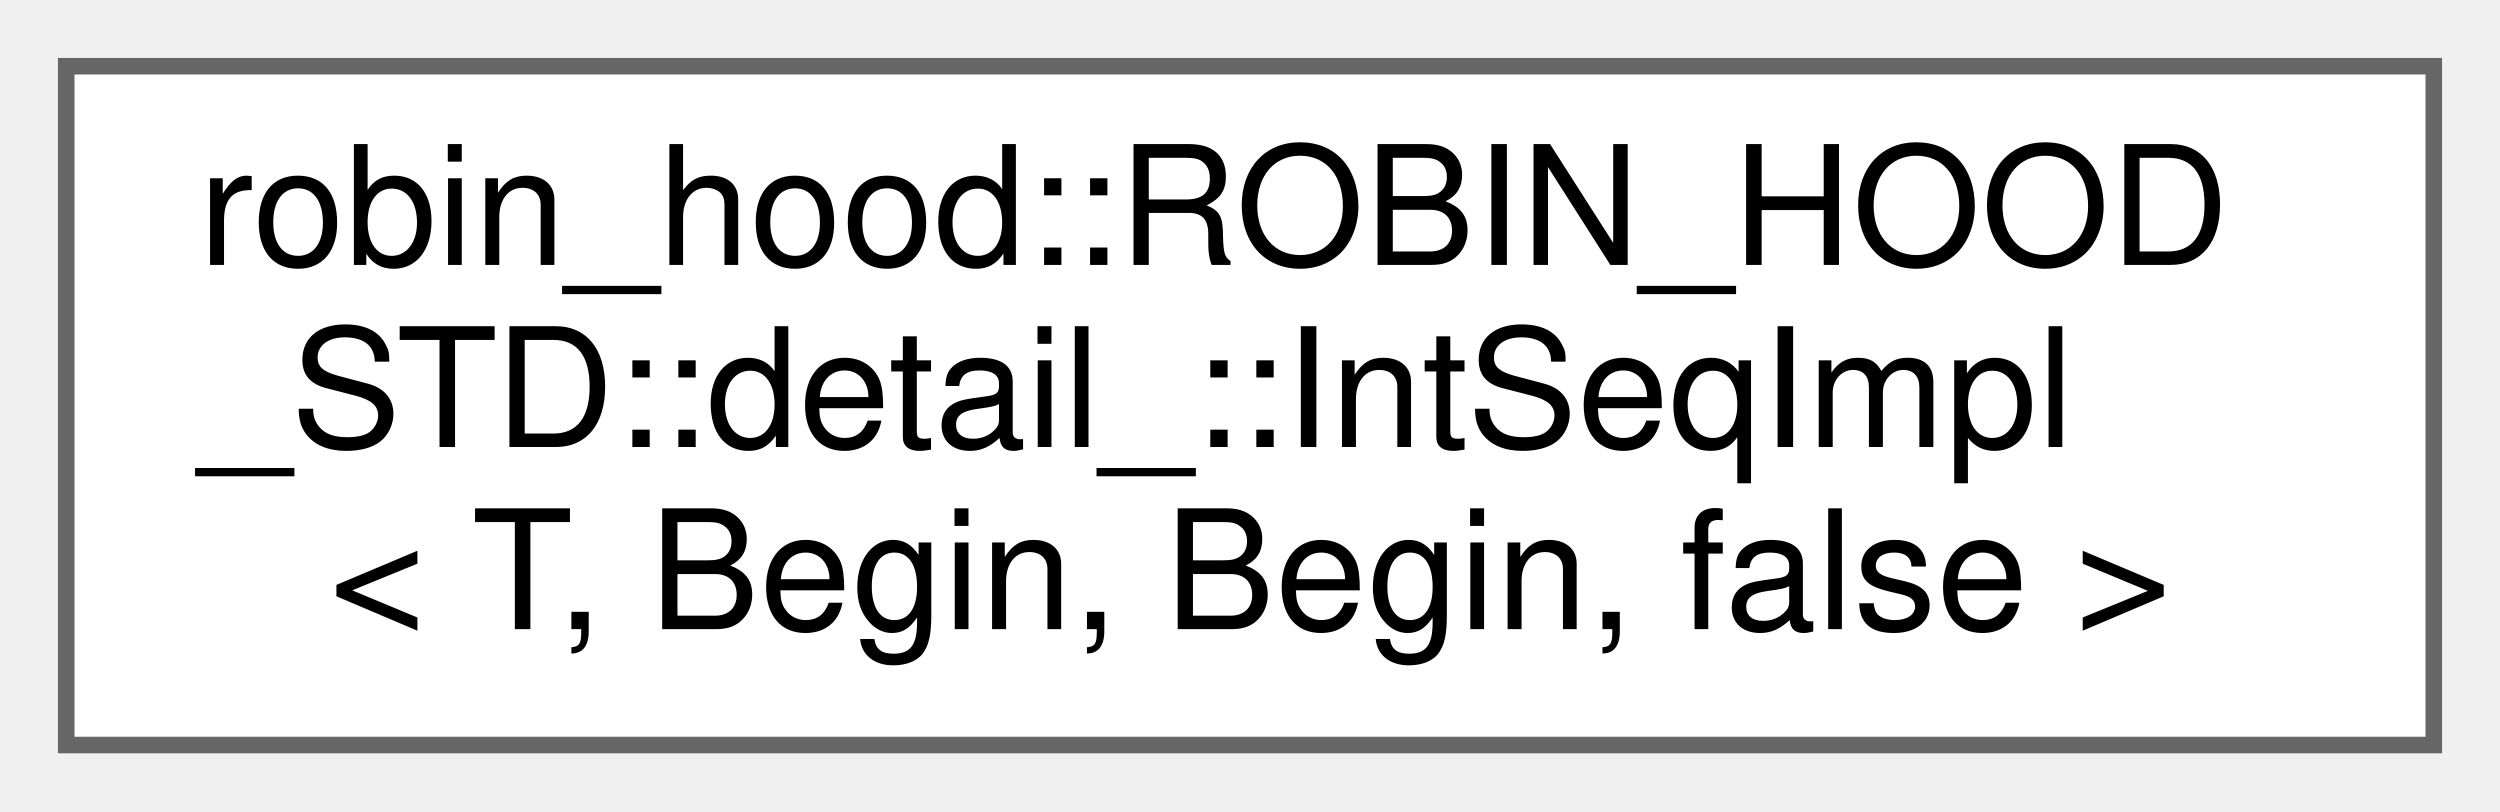
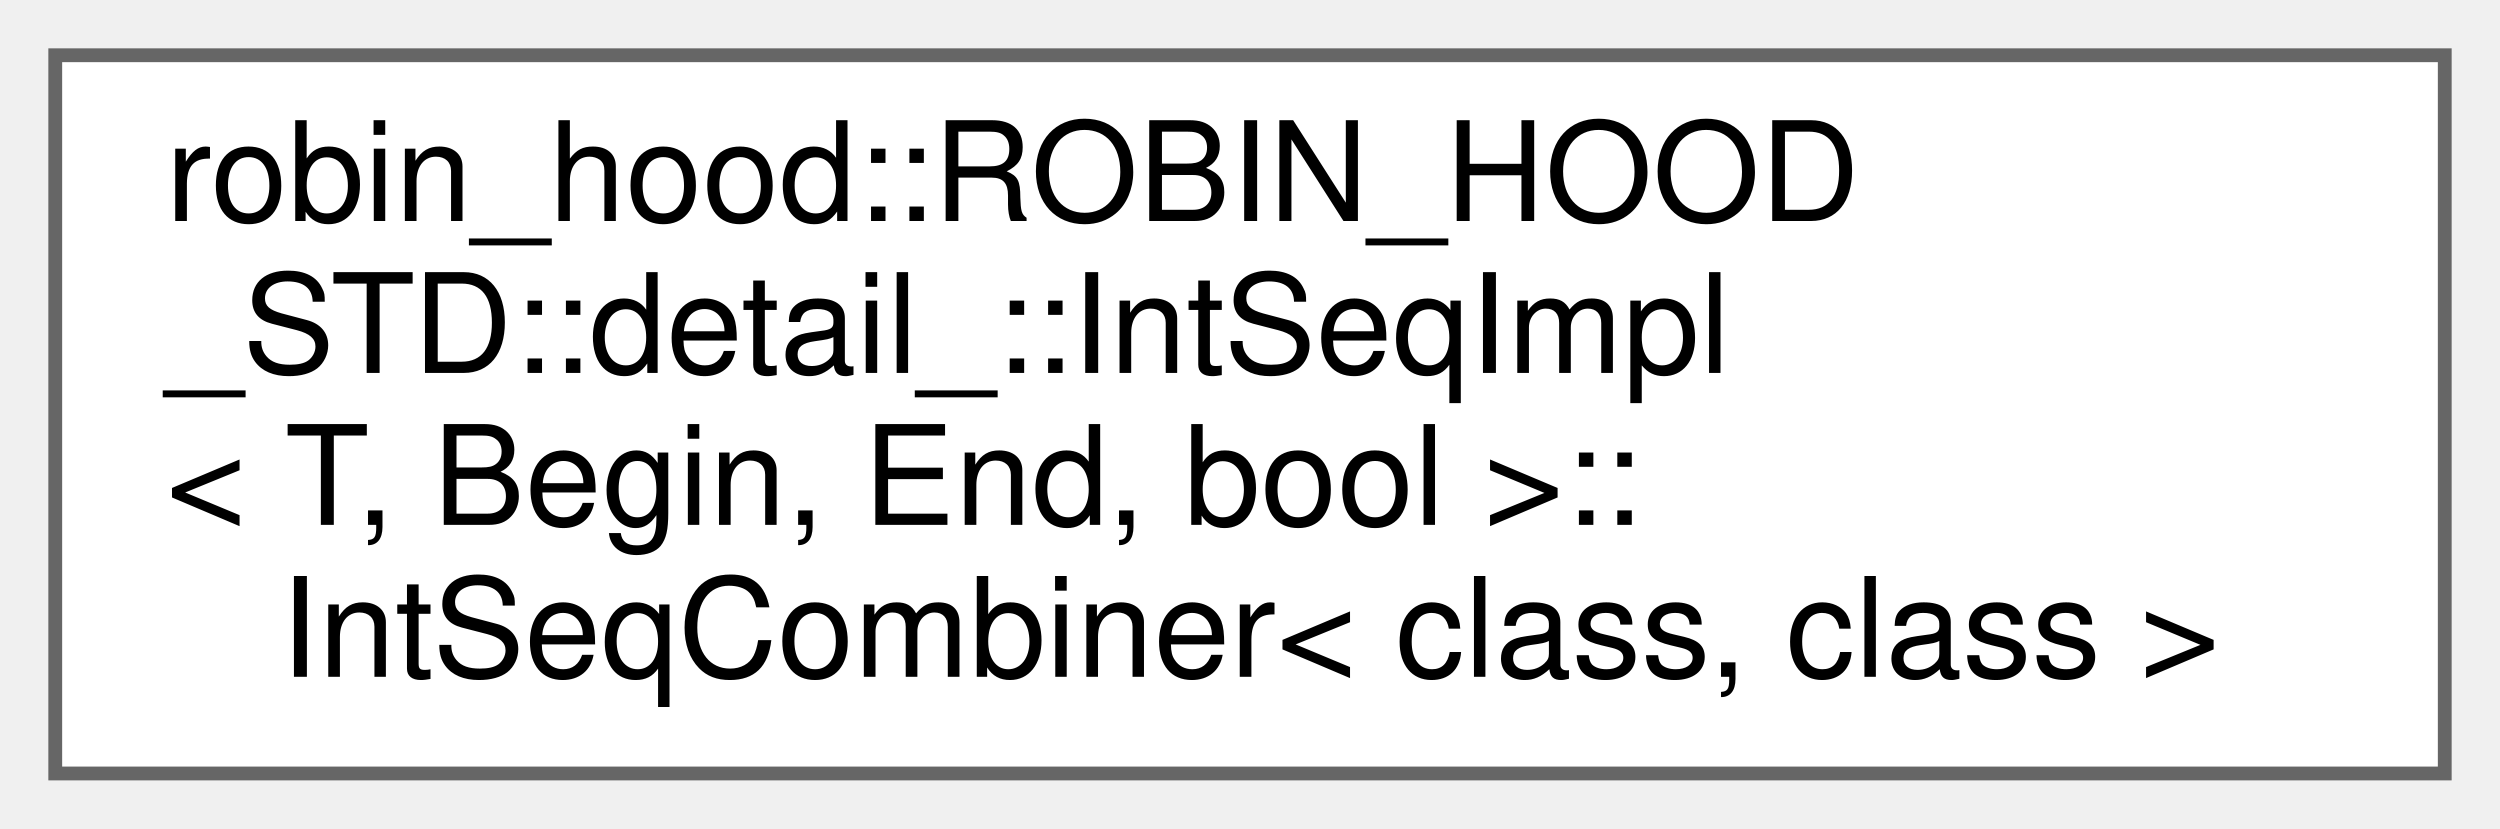
- <svg xmlns="http://www.w3.org/2000/svg" xmlns:xlink="http://www.w3.org/1999/xlink" width="151pt" height="49pt" viewBox="0.00 0.00 151.00 49.00">
-   <g id="graph0" class="graph" transform="scale(1 1) rotate(0) translate(4 45)">
+ <svg xmlns="http://www.w3.org/2000/svg" xmlns:xlink="http://www.w3.org/1999/xlink" width="181pt" height="60pt" viewBox="0.00 0.00 181.00 60.00">
+   <g id="graph0" class="graph" transform="scale(1 1) rotate(0) translate(4 56)">
    <g id="Node000000" class="node">
      <g id="a_Node000000">
-         <a xlink:href="structrobin__hood_1_1ROBIN__HOOD__STD_1_1detail___1_1IntSeqImpl_3_01T_00_01Begin_00_01Begin_00_01false_01_4.html" target="_top" xlink:title=" ">
-           <polygon fill="white" stroke="#666666" points="143,-41 0,-41 0,0 143,0 143,-41" />
-           <text text-anchor="start" x="8" y="-29" font-family="Helvetica,sans-Serif" font-size="10.00">robin_hood::ROBIN_HOOD</text>
-           <text text-anchor="start" x="8" y="-18" font-family="Helvetica,sans-Serif" font-size="10.00">_STD::detail_::IntSeqImpl</text>
-           <text text-anchor="middle" x="71.5" y="-7" font-family="Helvetica,sans-Serif" font-size="10.00">&lt; T, Begin, Begin, false &gt;</text>
+         <a xlink:href="structrobin__hood_1_1ROBIN__HOOD__STD_1_1detail___1_1IntSeqImpl_1_1IntSeqCombiner.html" target="_top" xlink:title=" ">
+           <polygon fill="white" stroke="#666666" points="173,-52 0,-52 0,0 173,0 173,-52" />
+           <text text-anchor="start" x="8" y="-40" font-family="Helvetica,sans-Serif" font-size="10.00">robin_hood::ROBIN_HOOD</text>
+           <text text-anchor="start" x="8" y="-29" font-family="Helvetica,sans-Serif" font-size="10.00">_STD::detail_::IntSeqImpl</text>
+           <text text-anchor="start" x="8" y="-18" font-family="Helvetica,sans-Serif" font-size="10.00">&lt; T, Begin, End, bool &gt;::</text>
+           <text text-anchor="middle" x="86.5" y="-7" font-family="Helvetica,sans-Serif" font-size="10.00">IntSeqCombiner&lt; class, class &gt;</text>
        </a>
      </g>
    </g>
  </g>
</svg>
